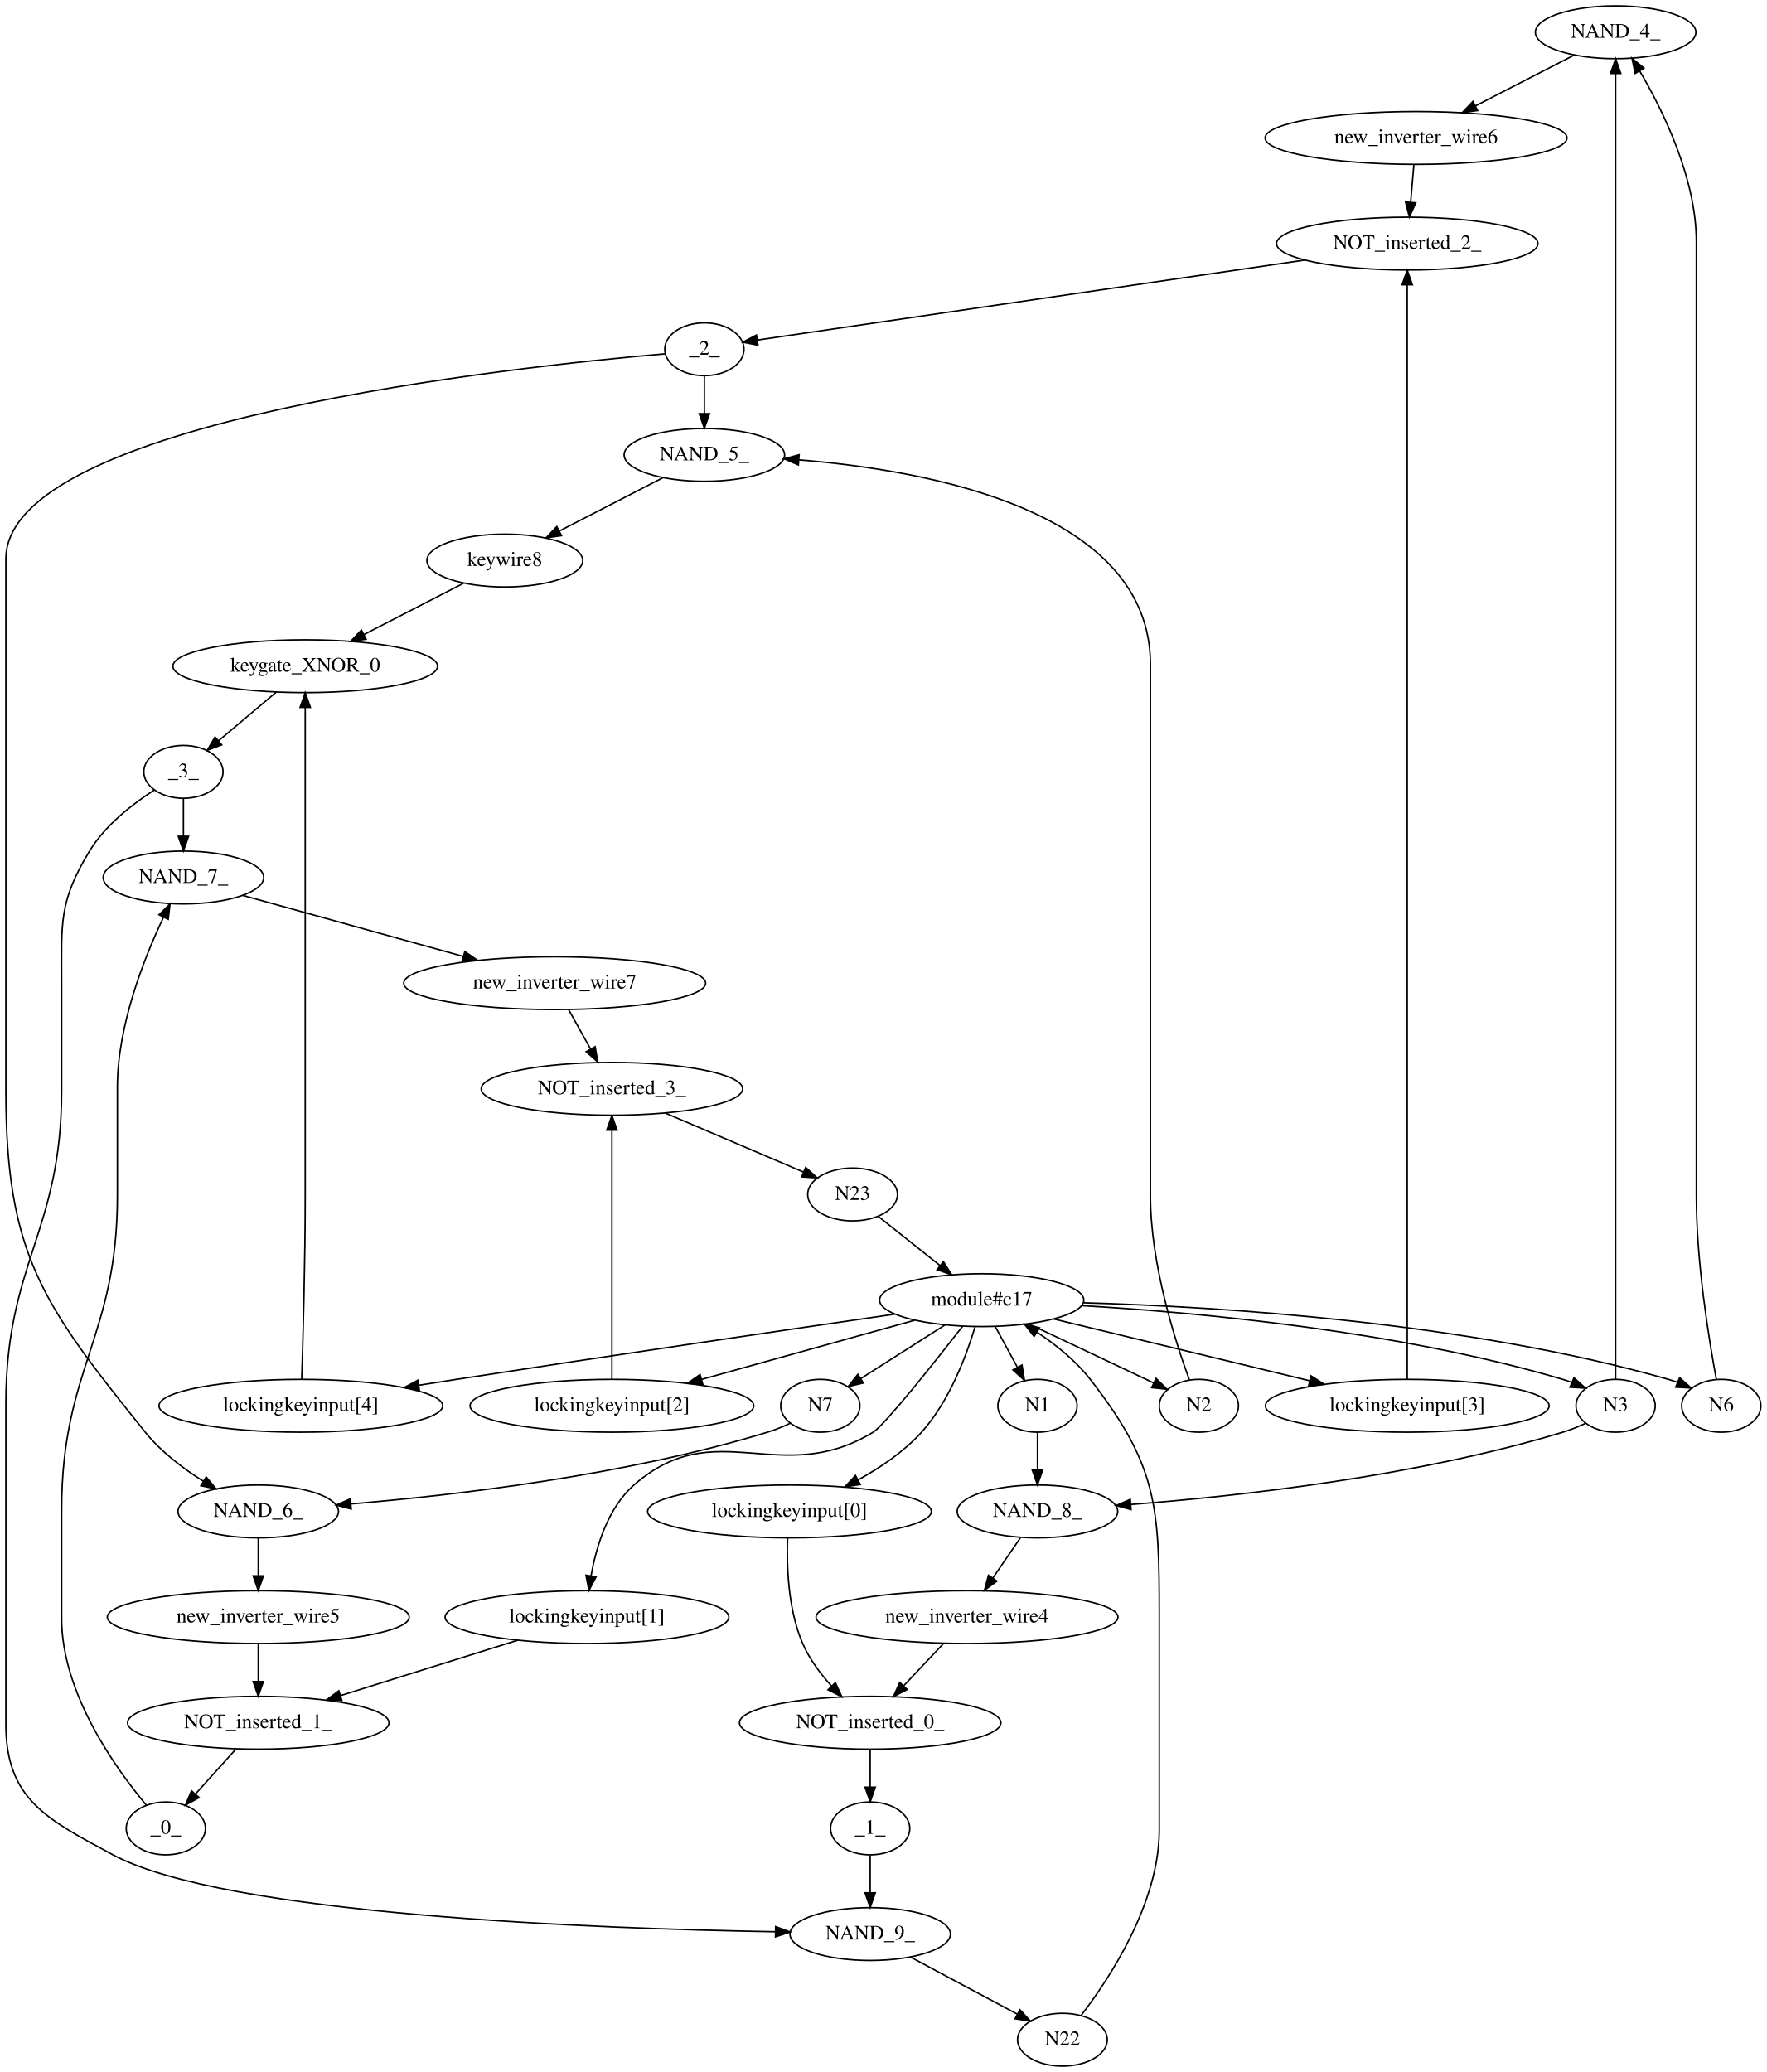
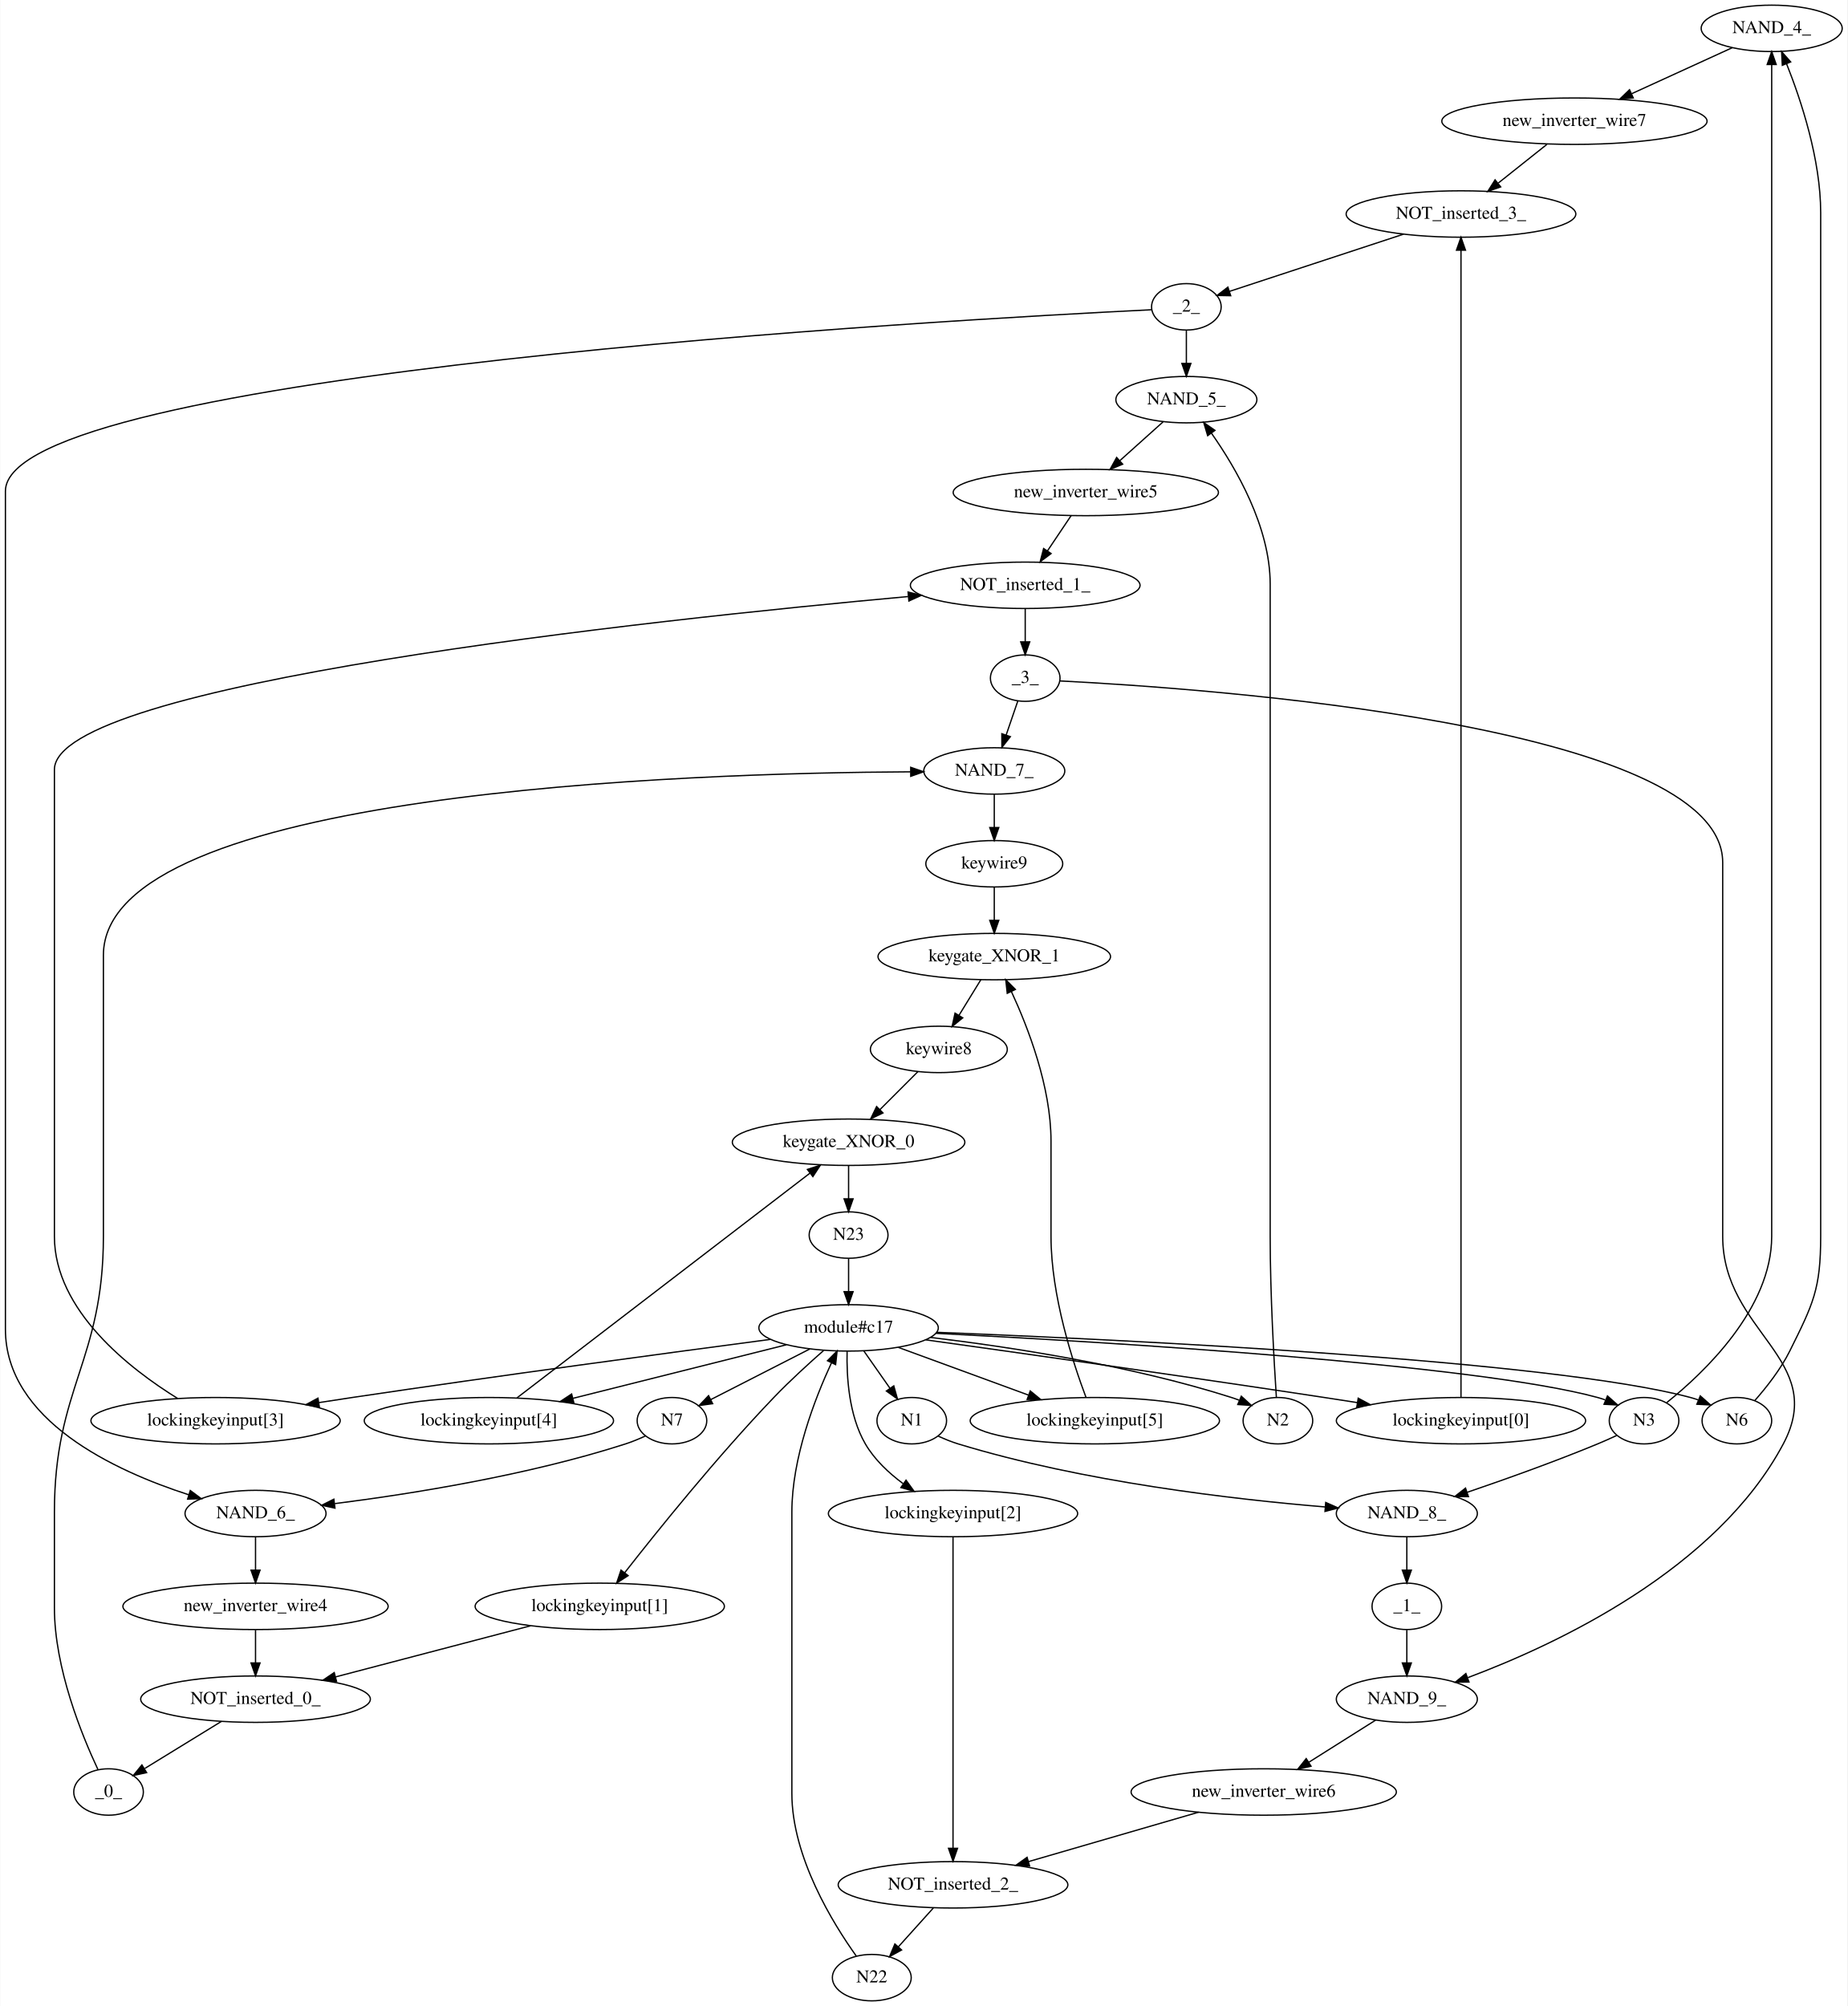
- <svg xmlns="http://www.w3.org/2000/svg" width="1204pt" height="1412pt" viewBox="0.00 0.00 1204.00 1412.00">
-   <g id="graph0" class="graph" transform="scale(1 1) rotate(0) translate(4 1408)">
-     <polygon fill="white" stroke="transparent" points="-4,4 -4,-1408 1200,-1408 1200,4 -4,4" />
+ <svg xmlns="http://www.w3.org/2000/svg" width="1433pt" height="1556pt" viewBox="0.00 0.00 1432.60 1556.00">
+   <g id="graph0" class="graph" transform="scale(1 1) rotate(0) translate(4 1552)">
+     <polygon fill="white" stroke="transparent" points="-4,4 -4,-1552 1428.6,-1552 1428.6,4 -4,4" />
    <g id="node1" class="node">
-       <ellipse fill="none" stroke="black" cx="1097" cy="-1386" rx="54.69" ry="18" />
-       <text text-anchor="middle" x="1097" y="-1382.3" font-family="Times,serif" font-size="14.00">NAND_4_</text>
+       <ellipse fill="none" stroke="black" cx="1370" cy="-1530" rx="54.69" ry="18" />
+       <text text-anchor="middle" x="1370" y="-1526.3" font-family="Times,serif" font-size="14.00">NAND_4_</text>
    </g>
    <g id="node2" class="node">
-       <ellipse fill="none" stroke="black" cx="961" cy="-1314" rx="102.88" ry="18" />
-       <text text-anchor="middle" x="961" y="-1310.3" font-family="Times,serif" font-size="14.00">new_inverter_wire6</text>
+       <ellipse fill="none" stroke="black" cx="1217" cy="-1458" rx="102.88" ry="18" />
+       <text text-anchor="middle" x="1217" y="-1454.3" font-family="Times,serif" font-size="14.00">new_inverter_wire7</text>
    </g>
    <g id="edge1" class="edge">
-       <path fill="none" stroke="black" d="M1068.82,-1370.5C1049.35,-1360.47 1023.16,-1346.99 1001.46,-1335.83" />
-       <polygon fill="black" stroke="black" points="1002.96,-1332.66 992.47,-1331.2 999.76,-1338.89 1002.96,-1332.66" />
+       <path fill="none" stroke="black" d="M1339.41,-1515C1317.06,-1504.78 1286.42,-1490.76 1261.38,-1479.31" />
+       <polygon fill="black" stroke="black" points="1262.64,-1476.03 1252.09,-1475.05 1259.73,-1482.4 1262.64,-1476.03" />
+     </g>
+     <g id="node33" class="node">
+       <ellipse fill="none" stroke="black" cx="1129" cy="-1386" rx="89.08" ry="18" />
+       <text text-anchor="middle" x="1129" y="-1382.3" font-family="Times,serif" font-size="14.00">NOT_inserted_3_</text>
+     </g>
+     <g id="edge38" class="edge">
+       <path fill="none" stroke="black" d="M1195.7,-1440.05C1184.37,-1431.05 1170.29,-1419.84 1157.98,-1410.05" />
+       <polygon fill="black" stroke="black" points="1159.81,-1407.03 1149.8,-1403.55 1155.45,-1412.51 1159.81,-1407.03" />
+     </g>
+     <g id="node3" class="node">
+       <ellipse fill="none" stroke="black" cx="916" cy="-1314" rx="27" ry="18" />
+       <text text-anchor="middle" x="916" y="-1310.3" font-family="Times,serif" font-size="14.00">_2_</text>
+     </g>
+     <g id="node4" class="node">
+       <ellipse fill="none" stroke="black" cx="916" cy="-1242" rx="54.69" ry="18" />
+       <text text-anchor="middle" x="916" y="-1238.3" font-family="Times,serif" font-size="14.00">NAND_5_</text>
+     </g>
+     <g id="edge2" class="edge">
+       <path fill="none" stroke="black" d="M916,-1295.7C916,-1287.98 916,-1278.71 916,-1270.11" />
+       <polygon fill="black" stroke="black" points="919.5,-1270.1 916,-1260.1 912.5,-1270.1 919.5,-1270.1" />
+     </g>
+     <g id="node5" class="node">
+       <ellipse fill="none" stroke="black" cx="194" cy="-378" rx="54.69" ry="18" />
+       <text text-anchor="middle" x="194" y="-374.3" font-family="Times,serif" font-size="14.00">NAND_6_</text>
+     </g>
+     <g id="edge3" class="edge">
+       <path fill="none" stroke="black" d="M889.08,-1311.74C737.78,-1304.33 0,-1263.43 0,-1171 0,-1171 0,-1171 0,-521 0,-450.37 84.76,-411.07 142.23,-392.54" />
+       <polygon fill="black" stroke="black" points="143.4,-395.85 151.9,-389.53 141.32,-389.16 143.4,-395.85" />
+     </g>
+     <g id="node9" class="node">
+       <ellipse fill="none" stroke="black" cx="838" cy="-1170" rx="102.88" ry="18" />
+       <text text-anchor="middle" x="838" y="-1166.3" font-family="Times,serif" font-size="14.00">new_inverter_wire5</text>
+     </g>
+     <g id="edge7" class="edge">
+       <path fill="none" stroke="black" d="M897.91,-1224.76C887.99,-1215.86 875.5,-1204.65 864.5,-1194.78" />
+       <polygon fill="black" stroke="black" points="866.59,-1191.95 856.81,-1187.88 861.91,-1197.16 866.59,-1191.95" />
+     </g>
+     <g id="node14" class="node">
+       <ellipse fill="none" stroke="black" cx="194" cy="-306" rx="102.88" ry="18" />
+       <text text-anchor="middle" x="194" y="-302.3" font-family="Times,serif" font-size="14.00">new_inverter_wire4</text>
+     </g>
+     <g id="edge11" class="edge">
+       <path fill="none" stroke="black" d="M194,-359.7C194,-351.98 194,-342.71 194,-334.11" />
+       <polygon fill="black" stroke="black" points="197.5,-334.1 194,-324.1 190.5,-334.1 197.5,-334.1" />
+     </g>
+     <g id="node6" class="node">
+       <ellipse fill="none" stroke="black" cx="1343" cy="-450" rx="27" ry="18" />
+       <text text-anchor="middle" x="1343" y="-446.3" font-family="Times,serif" font-size="14.00">N6</text>
+     </g>
+     <g id="edge4" class="edge">
+       <path fill="none" stroke="black" d="M1356.94,-465.68C1365.83,-475.76 1376.96,-489.83 1384,-504 1402.22,-540.69 1408,-552.03 1408,-593 1408,-1387 1408,-1387 1408,-1387 1408,-1428.37 1392.77,-1474.28 1381.59,-1502.39" />
+       <polygon fill="black" stroke="black" points="1378.24,-1501.33 1377.69,-1511.91 1384.72,-1503.98 1378.24,-1501.33" />
+     </g>
+     <g id="node7" class="node">
+       <ellipse fill="none" stroke="black" cx="1271" cy="-450" rx="27" ry="18" />
+       <text text-anchor="middle" x="1271" y="-446.3" font-family="Times,serif" font-size="14.00">N3</text>
+     </g>
+     <g id="edge5" class="edge">
+       <path fill="none" stroke="black" d="M1288.7,-464.14C1317.18,-486.94 1370,-536.8 1370,-593 1370,-1387 1370,-1387 1370,-1387 1370,-1427 1370,-1473.35 1370,-1501.92" />
+       <polygon fill="black" stroke="black" points="1366.5,-1501.95 1370,-1511.95 1373.5,-1501.95 1366.5,-1501.95" />
+     </g>
+     <g id="node8" class="node">
+       <ellipse fill="none" stroke="black" cx="1087" cy="-378" rx="54.69" ry="18" />
+       <text text-anchor="middle" x="1087" y="-374.3" font-family="Times,serif" font-size="14.00">NAND_8_</text>
+     </g>
+     <g id="edge6" class="edge">
+       <path fill="none" stroke="black" d="M1249.83,-438.59C1245,-436.32 1239.85,-434.01 1235,-432 1201.58,-418.16 1163.1,-404.45 1133.76,-394.44" />
+       <polygon fill="black" stroke="black" points="1134.77,-391.09 1124.18,-391.19 1132.52,-397.72 1134.77,-391.09" />
+     </g>
+     <g id="node20" class="node">
+       <ellipse fill="none" stroke="black" cx="1087" cy="-306" rx="27" ry="18" />
+       <text text-anchor="middle" x="1087" y="-302.3" font-family="Times,serif" font-size="14.00">_1_</text>
+     </g>
+     <g id="edge16" class="edge">
+       <path fill="none" stroke="black" d="M1087,-359.7C1087,-351.98 1087,-342.71 1087,-334.11" />
+       <polygon fill="black" stroke="black" points="1090.5,-334.1 1087,-324.1 1083.5,-334.1 1090.5,-334.1" />
    </g>
    <g id="node31" class="node">
-       <ellipse fill="none" stroke="black" cx="955" cy="-1242" rx="89.08" ry="18" />
-       <text text-anchor="middle" x="955" y="-1238.3" font-family="Times,serif" font-size="14.00">NOT_inserted_2_</text>
-     </g>
-     <g id="edge35" class="edge">
-       <path fill="none" stroke="black" d="M959.52,-1295.7C958.86,-1287.98 958.06,-1278.71 957.32,-1270.11" />
-       <polygon fill="black" stroke="black" points="960.81,-1269.77 956.47,-1260.1 953.83,-1270.37 960.81,-1269.77" />
-     </g>
-     <g id="node3" class="node">
-       <ellipse fill="none" stroke="black" cx="476" cy="-1170" rx="27" ry="18" />
-       <text text-anchor="middle" x="476" y="-1166.3" font-family="Times,serif" font-size="14.00">_2_</text>
-     </g>
-     <g id="node4" class="node">
-       <ellipse fill="none" stroke="black" cx="476" cy="-1098" rx="54.69" ry="18" />
-       <text text-anchor="middle" x="476" y="-1094.3" font-family="Times,serif" font-size="14.00">NAND_5_</text>
-     </g>
-     <g id="edge2" class="edge">
-       <path fill="none" stroke="black" d="M476,-1151.7C476,-1143.98 476,-1134.71 476,-1126.11" />
-       <polygon fill="black" stroke="black" points="479.5,-1126.1 476,-1116.1 472.5,-1126.1 479.5,-1126.1" />
-     </g>
-     <g id="node5" class="node">
-       <ellipse fill="none" stroke="black" cx="172" cy="-378" rx="54.69" ry="18" />
-       <text text-anchor="middle" x="172" y="-374.3" font-family="Times,serif" font-size="14.00">NAND_6_</text>
-     </g>
-     <g id="edge3" class="edge">
-       <path fill="none" stroke="black" d="M449.39,-1166.91C349.15,-1158.3 0,-1121.54 0,-1027 0,-1027 0,-1027 0,-665 0,-553.17 24.89,-519.13 95,-432 105.68,-418.72 120.56,-407.42 134.38,-398.71" />
-       <polygon fill="black" stroke="black" points="136.5,-401.52 143.27,-393.36 132.89,-395.52 136.5,-401.52" />
-     </g>
-     <g id="node9" class="node">
-       <ellipse fill="none" stroke="black" cx="340" cy="-1026" rx="53.09" ry="18" />
-       <text text-anchor="middle" x="340" y="-1022.3" font-family="Times,serif" font-size="14.00">keywire8</text>
-     </g>
-     <g id="edge7" class="edge">
-       <path fill="none" stroke="black" d="M447.82,-1082.5C427.4,-1071.98 399.57,-1057.66 377.31,-1046.2" />
-       <polygon fill="black" stroke="black" points="378.64,-1042.95 368.14,-1041.49 375.43,-1049.17 378.64,-1042.95" />
-     </g>
-     <g id="node14" class="node">
-       <ellipse fill="none" stroke="black" cx="172" cy="-306" rx="102.88" ry="18" />
-       <text text-anchor="middle" x="172" y="-302.3" font-family="Times,serif" font-size="14.00">new_inverter_wire5</text>
-     </g>
-     <g id="edge11" class="edge">
-       <path fill="none" stroke="black" d="M172,-359.7C172,-351.98 172,-342.71 172,-334.11" />
-       <polygon fill="black" stroke="black" points="175.5,-334.1 172,-324.1 168.5,-334.1 175.5,-334.1" />
-     </g>
-     <g id="node6" class="node">
-       <ellipse fill="none" stroke="black" cx="1169" cy="-450" rx="27" ry="18" />
-       <text text-anchor="middle" x="1169" y="-446.3" font-family="Times,serif" font-size="14.00">N6</text>
-     </g>
-     <g id="edge4" class="edge">
-       <path fill="none" stroke="black" d="M1165.64,-467.97C1160.69,-494.52 1152,-547.56 1152,-593 1152,-1243 1152,-1243 1152,-1243 1152,-1286.23 1129.56,-1332.17 1113.35,-1359.72" />
-       <polygon fill="black" stroke="black" points="1110.32,-1357.96 1108.13,-1368.33 1116.31,-1361.59 1110.32,-1357.96" />
-     </g>
-     <g id="node7" class="node">
-       <ellipse fill="none" stroke="black" cx="1097" cy="-450" rx="27" ry="18" />
-       <text text-anchor="middle" x="1097" y="-446.3" font-family="Times,serif" font-size="14.00">N3</text>
-     </g>
-     <g id="edge5" class="edge">
-       <path fill="none" stroke="black" d="M1097,-468.05C1097,-494.71 1097,-547.89 1097,-593 1097,-1243 1097,-1243 1097,-1243 1097,-1283 1097,-1329.35 1097,-1357.92" />
-       <polygon fill="black" stroke="black" points="1093.5,-1357.95 1097,-1367.95 1100.5,-1357.95 1093.5,-1357.95" />
-     </g>
-     <g id="node8" class="node">
-       <ellipse fill="none" stroke="black" cx="703" cy="-378" rx="54.69" ry="18" />
-       <text text-anchor="middle" x="703" y="-374.3" font-family="Times,serif" font-size="14.00">NAND_8_</text>
-     </g>
-     <g id="edge6" class="edge">
-       <path fill="none" stroke="black" d="M1076.47,-438.04C1071.52,-435.75 1066.16,-433.56 1061,-432 960.84,-401.67 839.47,-388.37 766.89,-382.78" />
-       <polygon fill="black" stroke="black" points="766.77,-379.26 756.54,-382.01 766.25,-386.24 766.77,-379.26" />
-     </g>
-     <g id="node20" class="node">
-       <ellipse fill="none" stroke="black" cx="655" cy="-306" rx="102.88" ry="18" />
-       <text text-anchor="middle" x="655" y="-302.3" font-family="Times,serif" font-size="14.00">new_inverter_wire4</text>
-     </g>
-     <g id="edge16" class="edge">
-       <path fill="none" stroke="black" d="M691.38,-360.05C685.75,-351.84 678.86,-341.79 672.6,-332.66" />
-       <polygon fill="black" stroke="black" points="675.39,-330.54 666.85,-324.28 669.61,-334.5 675.39,-330.54" />
-     </g>
-     <g id="node33" class="node">
-       <ellipse fill="none" stroke="black" cx="204" cy="-954" rx="90.18" ry="18" />
-       <text text-anchor="middle" x="204" y="-950.3" font-family="Times,serif" font-size="14.00">keygate_XNOR_0</text>
-     </g>
-     <g id="edge43" class="edge">
-       <path fill="none" stroke="black" d="M311.82,-1010.5C292.21,-1000.4 265.79,-986.8 244.01,-975.59" />
-       <polygon fill="black" stroke="black" points="245.48,-972.41 234.99,-970.95 242.28,-978.64 245.48,-972.41" />
+       <ellipse fill="none" stroke="black" cx="791" cy="-1098" rx="89.08" ry="18" />
+       <text text-anchor="middle" x="791" y="-1094.3" font-family="Times,serif" font-size="14.00">NOT_inserted_1_</text>
+     </g>
+     <g id="edge34" class="edge">
+       <path fill="none" stroke="black" d="M826.62,-1152.05C821.11,-1143.84 814.36,-1133.79 808.23,-1124.66" />
+       <polygon fill="black" stroke="black" points="811.08,-1122.63 802.6,-1116.28 805.27,-1126.53 811.08,-1122.63" />
    </g>
    <g id="node10" class="node">
-       <ellipse fill="none" stroke="black" cx="121" cy="-882" rx="27" ry="18" />
-       <text text-anchor="middle" x="121" y="-878.3" font-family="Times,serif" font-size="14.00">_3_</text>
+       <ellipse fill="none" stroke="black" cx="791" cy="-1026" rx="27" ry="18" />
+       <text text-anchor="middle" x="791" y="-1022.3" font-family="Times,serif" font-size="14.00">_3_</text>
    </g>
    <g id="node11" class="node">
-       <ellipse fill="none" stroke="black" cx="121" cy="-810" rx="54.69" ry="18" />
-       <text text-anchor="middle" x="121" y="-806.3" font-family="Times,serif" font-size="14.00">NAND_7_</text>
+       <ellipse fill="none" stroke="black" cx="767" cy="-954" rx="54.69" ry="18" />
+       <text text-anchor="middle" x="767" y="-950.3" font-family="Times,serif" font-size="14.00">NAND_7_</text>
    </g>
    <g id="edge8" class="edge">
-       <path fill="none" stroke="black" d="M121,-863.7C121,-855.98 121,-846.71 121,-838.11" />
-       <polygon fill="black" stroke="black" points="124.5,-838.1 121,-828.1 117.5,-838.1 124.5,-838.1" />
+       <path fill="none" stroke="black" d="M785.19,-1008.05C782.49,-1000.18 779.21,-990.62 776.19,-981.79" />
+       <polygon fill="black" stroke="black" points="779.48,-980.6 772.92,-972.28 772.86,-982.87 779.48,-980.6" />
    </g>
    <g id="node12" class="node">
-       <ellipse fill="none" stroke="black" cx="589" cy="-90" rx="54.69" ry="18" />
-       <text text-anchor="middle" x="589" y="-86.3" font-family="Times,serif" font-size="14.00">NAND_9_</text>
+       <ellipse fill="none" stroke="black" cx="1087" cy="-234" rx="54.69" ry="18" />
+       <text text-anchor="middle" x="1087" y="-230.3" font-family="Times,serif" font-size="14.00">NAND_9_</text>
    </g>
    <g id="edge9" class="edge">
-       <path fill="none" stroke="black" d="M101.15,-869.65C86.67,-860.32 67.76,-845.77 57,-828 36.04,-793.41 38,-779.45 38,-739 38,-739 38,-739 38,-665 38,-568.4 0,-547.6 0,-451 0,-451 0,-451 0,-233 0,-181.84 27.94,-168.22 73,-144 149.5,-102.89 403.64,-93.64 524.31,-91.58" />
-       <polygon fill="black" stroke="black" points="524.57,-95.08 534.51,-91.42 524.46,-88.08 524.57,-95.08" />
+       <path fill="none" stroke="black" d="M817.83,-1023.82C926.99,-1018.29 1332,-990.54 1332,-883 1332,-883 1332,-883 1332,-593 1332,-518.46 1413.99,-497.82 1379,-432 1327.08,-334.34 1202.79,-276.35 1134.29,-250.71" />
+       <polygon fill="black" stroke="black" points="1135.2,-247.32 1124.6,-247.17 1132.79,-253.89 1135.2,-247.32" />
    </g>
    <g id="node17" class="node">
-       <ellipse fill="none" stroke="black" cx="374" cy="-738" rx="102.88" ry="18" />
-       <text text-anchor="middle" x="374" y="-734.3" font-family="Times,serif" font-size="14.00">new_inverter_wire7</text>
+       <ellipse fill="none" stroke="black" cx="767" cy="-882" rx="53.09" ry="18" />
+       <text text-anchor="middle" x="767" y="-878.3" font-family="Times,serif" font-size="14.00">keywire9</text>
    </g>
    <g id="edge14" class="edge">
-       <path fill="none" stroke="black" d="M161.37,-797.83C201.87,-786.62 264.82,-769.21 311.73,-756.23" />
-       <polygon fill="black" stroke="black" points="312.77,-759.57 321.48,-753.53 310.91,-752.82 312.77,-759.57" />
-     </g>
-     <g id="node23" class="node">
-       <ellipse fill="none" stroke="black" cx="720" cy="-18" rx="30.59" ry="18" />
-       <text text-anchor="middle" x="720" y="-14.3" font-family="Times,serif" font-size="14.00">N22</text>
+       <path fill="none" stroke="black" d="M767,-935.7C767,-927.98 767,-918.71 767,-910.11" />
+       <polygon fill="black" stroke="black" points="770.5,-910.1 767,-900.1 763.5,-910.1 770.5,-910.1" />
+     </g>
+     <g id="node22" class="node">
+       <ellipse fill="none" stroke="black" cx="976" cy="-162" rx="102.88" ry="18" />
+       <text text-anchor="middle" x="976" y="-158.3" font-family="Times,serif" font-size="14.00">new_inverter_wire6</text>
    </g>
    <g id="edge19" class="edge">
-       <path fill="none" stroke="black" d="M616.46,-74.33C637.73,-62.96 667.19,-47.22 689.25,-35.43" />
-       <polygon fill="black" stroke="black" points="691.03,-38.45 698.2,-30.65 687.74,-32.27 691.03,-38.45" />
+       <path fill="none" stroke="black" d="M1062.91,-217.81C1047.71,-208.22 1027.82,-195.68 1010.9,-185.01" />
+       <polygon fill="black" stroke="black" points="1012.69,-182 1002.37,-179.63 1008.96,-187.92 1012.69,-182" />
    </g>
    <g id="node13" class="node">
-       <ellipse fill="none" stroke="black" cx="813" cy="-450" rx="27" ry="18" />
-       <text text-anchor="middle" x="813" y="-446.3" font-family="Times,serif" font-size="14.00">N2</text>
+       <ellipse fill="none" stroke="black" cx="987" cy="-450" rx="27" ry="18" />
+       <text text-anchor="middle" x="987" y="-446.3" font-family="Times,serif" font-size="14.00">N2</text>
    </g>
    <g id="edge10" class="edge">
-       <path fill="none" stroke="black" d="M806.48,-467.76C796.86,-494.02 780,-546.68 780,-593 780,-955 780,-955 780,-955 780,-1059.89 629.61,-1087.48 540.38,-1094.62" />
-       <polygon fill="black" stroke="black" points="540.07,-1091.13 530.35,-1095.35 540.58,-1098.11 540.07,-1091.13" />
+       <path fill="none" stroke="black" d="M985.81,-468.04C984.07,-494.69 981,-547.85 981,-593 981,-1099 981,-1099 981,-1099 981,-1143.28 954.54,-1188.86 935.39,-1216.05" />
+       <polygon fill="black" stroke="black" points="932.51,-1214.06 929.47,-1224.21 938.17,-1218.18 932.51,-1214.06" />
    </g>
    <g id="node30" class="node">
-       <ellipse fill="none" stroke="black" cx="172" cy="-234" rx="89.08" ry="18" />
-       <text text-anchor="middle" x="172" y="-230.3" font-family="Times,serif" font-size="14.00">NOT_inserted_1_</text>
-     </g>
-     <g id="edge33" class="edge">
-       <path fill="none" stroke="black" d="M172,-287.7C172,-279.98 172,-270.71 172,-262.11" />
-       <polygon fill="black" stroke="black" points="175.5,-262.1 172,-252.1 168.5,-262.1 175.5,-262.1" />
+       <ellipse fill="none" stroke="black" cx="194" cy="-234" rx="89.08" ry="18" />
+       <text text-anchor="middle" x="194" y="-230.3" font-family="Times,serif" font-size="14.00">NOT_inserted_0_</text>
+     </g>
+     <g id="edge32" class="edge">
+       <path fill="none" stroke="black" d="M194,-287.7C194,-279.98 194,-270.71 194,-262.11" />
+       <polygon fill="black" stroke="black" points="197.5,-262.1 194,-252.1 190.5,-262.1 197.5,-262.1" />
    </g>
    <g id="node15" class="node">
-       <ellipse fill="none" stroke="black" cx="109" cy="-162" rx="27" ry="18" />
-       <text text-anchor="middle" x="109" y="-158.3" font-family="Times,serif" font-size="14.00">_0_</text>
+       <ellipse fill="none" stroke="black" cx="80" cy="-162" rx="27" ry="18" />
+       <text text-anchor="middle" x="80" y="-158.3" font-family="Times,serif" font-size="14.00">_0_</text>
    </g>
    <g id="edge12" class="edge">
-       <path fill="none" stroke="black" d="M95.65,-177.94C75.08,-202.56 38,-254.01 38,-305 38,-379 38,-379 38,-379 38,-475.6 76,-496.4 76,-593 76,-667 76,-667 76,-667 76,-709.1 94.2,-755.09 107.45,-782.98" />
-       <polygon fill="black" stroke="black" points="104.35,-784.62 111.89,-792.06 110.64,-781.54 104.35,-784.62" />
+       <path fill="none" stroke="black" d="M71.7,-179.58C59.46,-205.61 38,-257.95 38,-305 38,-379 38,-379 38,-379 38,-475.6 76,-496.4 76,-593 76,-811 76,-811 76,-811 76,-938.07 530.03,-952.44 702.02,-953.32" />
+       <polygon fill="black" stroke="black" points="702.19,-956.82 712.2,-953.36 702.21,-949.82 702.19,-956.82" />
    </g>
    <g id="node16" class="node">
-       <ellipse fill="none" stroke="black" cx="555" cy="-450" rx="27" ry="18" />
-       <text text-anchor="middle" x="555" y="-446.3" font-family="Times,serif" font-size="14.00">N7</text>
+       <ellipse fill="none" stroke="black" cx="517" cy="-450" rx="27" ry="18" />
+       <text text-anchor="middle" x="517" y="-446.3" font-family="Times,serif" font-size="14.00">N7</text>
    </g>
    <g id="edge13" class="edge">
-       <path fill="none" stroke="black" d="M534.47,-438.06C529.51,-435.77 524.16,-433.57 519,-432 422.48,-402.53 305.62,-389.01 235.14,-383.13" />
-       <polygon fill="black" stroke="black" points="235.33,-379.64 225.08,-382.32 234.77,-386.61 235.33,-379.64" />
-     </g>
-     <g id="node32" class="node">
-       <ellipse fill="none" stroke="black" cx="413" cy="-666" rx="89.08" ry="18" />
-       <text text-anchor="middle" x="413" y="-662.3" font-family="Times,serif" font-size="14.00">NOT_inserted_3_</text>
-     </g>
-     <g id="edge37" class="edge">
-       <path fill="none" stroke="black" d="M383.44,-720.05C387.92,-712.01 393.39,-702.2 398.39,-693.23" />
-       <polygon fill="black" stroke="black" points="401.57,-694.71 403.38,-684.28 395.45,-691.31 401.57,-694.71" />
+       <path fill="none" stroke="black" d="M496.43,-438.17C491.48,-435.88 486.13,-433.65 481,-432 405.25,-407.58 314.42,-393.17 255.52,-385.69" />
+       <polygon fill="black" stroke="black" points="255.62,-382.17 245.27,-384.41 254.76,-389.12 255.62,-382.17" />
+     </g>
+     <g id="node36" class="node">
+       <ellipse fill="none" stroke="black" cx="767" cy="-810" rx="90.18" ry="18" />
+       <text text-anchor="middle" x="767" y="-806.3" font-family="Times,serif" font-size="14.00">keygate_XNOR_1</text>
+     </g>
+     <g id="edge47" class="edge">
+       <path fill="none" stroke="black" d="M767,-863.7C767,-855.98 767,-846.71 767,-838.11" />
+       <polygon fill="black" stroke="black" points="770.5,-838.1 767,-828.1 763.5,-838.1 770.5,-838.1" />
    </g>
    <g id="node18" class="node">
-       <ellipse fill="none" stroke="black" cx="577" cy="-594" rx="30.59" ry="18" />
-       <text text-anchor="middle" x="577" y="-590.3" font-family="Times,serif" font-size="14.00">N23</text>
+       <ellipse fill="none" stroke="black" cx="654" cy="-594" rx="30.59" ry="18" />
+       <text text-anchor="middle" x="654" y="-590.3" font-family="Times,serif" font-size="14.00">N23</text>
    </g>
    <g id="node19" class="node">
-       <ellipse fill="none" stroke="black" cx="665" cy="-522" rx="69.59" ry="18" />
-       <text text-anchor="middle" x="665" y="-518.3" font-family="Times,serif" font-size="14.00">module#c17</text>
+       <ellipse fill="none" stroke="black" cx="654" cy="-522" rx="69.59" ry="18" />
+       <text text-anchor="middle" x="654" y="-518.3" font-family="Times,serif" font-size="14.00">module#c17</text>
    </g>
    <g id="edge15" class="edge">
-       <path fill="none" stroke="black" d="M594.39,-579.17C606.45,-569.58 622.78,-556.59 636.7,-545.51" />
-       <polygon fill="black" stroke="black" points="638.91,-548.22 644.56,-539.26 634.56,-542.74 638.91,-548.22" />
+       <path fill="none" stroke="black" d="M654,-575.7C654,-567.98 654,-558.71 654,-550.11" />
+       <polygon fill="black" stroke="black" points="657.5,-550.1 654,-540.1 650.5,-550.1 657.5,-550.1" />
    </g>
    <g id="edge21" class="edge">
-       <path fill="none" stroke="black" d="M734.57,-520.19C827.2,-517.53 995.36,-507.13 1133,-468 1134.94,-467.45 1136.91,-466.8 1138.88,-466.08" />
-       <polygon fill="black" stroke="black" points="1140.61,-469.15 1148.51,-462.09 1137.93,-462.69 1140.61,-469.15" />
+       <path fill="none" stroke="black" d="M722.34,-518.56C866.66,-512.9 1198.14,-497.08 1307,-468 1308.95,-467.48 1310.93,-466.85 1312.9,-466.16" />
+       <polygon fill="black" stroke="black" points="1314.62,-469.24 1322.54,-462.21 1311.96,-462.76 1314.62,-469.24" />
    </g>
    <g id="edge22" class="edge">
-       <path fill="none" stroke="black" d="M733.23,-518.24C813.22,-513.55 949.07,-501.05 1061,-468 1062.94,-467.43 1064.9,-466.76 1066.87,-466.04" />
-       <polygon fill="black" stroke="black" points="1068.61,-469.1 1076.49,-462.01 1065.91,-462.64 1068.61,-469.1" />
+       <path fill="none" stroke="black" d="M721.77,-517.79C853.59,-511.06 1139.9,-493.92 1235,-468 1236.95,-467.47 1238.93,-466.84 1240.89,-466.13" />
+       <polygon fill="black" stroke="black" points="1242.62,-469.21 1250.53,-462.17 1239.95,-462.74 1242.62,-469.21" />
    </g>
    <g id="edge23" class="edge">
-       <path fill="none" stroke="black" d="M696.75,-505.98C722.06,-494.01 757.27,-477.36 782.3,-465.52" />
-       <polygon fill="black" stroke="black" points="783.81,-468.68 791.35,-461.24 780.81,-462.35 783.81,-468.68" />
+       <path fill="none" stroke="black" d="M717.46,-514.6C778.4,-507.31 872.54,-493.04 951,-468 952.93,-467.39 954.88,-466.69 956.84,-465.94" />
+       <polygon fill="black" stroke="black" points="958.61,-468.99 966.44,-461.85 955.87,-462.55 958.61,-468.99" />
    </g>
    <g id="edge24" class="edge">
-       <path fill="none" stroke="black" d="M640.04,-505.12C622.98,-494.26 600.36,-479.87 582.74,-468.65" />
-       <polygon fill="black" stroke="black" points="584.35,-465.53 574.04,-463.12 580.6,-471.44 584.35,-465.53" />
-     </g>
-     <g id="node22" class="node">
+       <path fill="none" stroke="black" d="M623.93,-505.64C601.09,-493.97 569.81,-477.98 546.99,-466.32" />
+       <polygon fill="black" stroke="black" points="548.57,-463.2 538.08,-461.77 545.39,-469.44 548.57,-463.2" />
+     </g>
+     <g id="node21" class="node">
      <ellipse fill="none" stroke="black" cx="703" cy="-450" rx="27" ry="18" />
      <text text-anchor="middle" x="703" y="-446.3" font-family="Times,serif" font-size="14.00">N1</text>
    </g>
    <g id="edge25" class="edge">
-       <path fill="none" stroke="black" d="M674.2,-504.05C678.75,-495.68 684.32,-485.4 689.36,-476.13" />
-       <polygon fill="black" stroke="black" points="692.45,-477.77 694.15,-467.31 686.3,-474.43 692.45,-477.77" />
+       <path fill="none" stroke="black" d="M665.86,-504.05C671.93,-495.38 679.43,-484.67 686.1,-475.15" />
+       <polygon fill="black" stroke="black" points="689.05,-477.03 691.92,-466.83 683.32,-473.01 689.05,-477.03" />
    </g>
    <g id="node24" class="node">
-       <ellipse fill="none" stroke="black" cx="534" cy="-378" rx="96.68" ry="18" />
-       <text text-anchor="middle" x="534" y="-374.3" font-family="Times,serif" font-size="14.00">lockingkeyinput[0]</text>
+       <ellipse fill="none" stroke="black" cx="1129" cy="-450" rx="96.68" ry="18" />
+       <text text-anchor="middle" x="1129" y="-446.3" font-family="Times,serif" font-size="14.00">lockingkeyinput[0]</text>
    </g>
    <g id="edge26" class="edge">
-       <path fill="none" stroke="black" d="M660.49,-503.85C654.7,-484.53 643.05,-453.07 624,-432 612,-418.73 595.89,-407.82 580.61,-399.42" />
-       <polygon fill="black" stroke="black" points="582.23,-396.32 571.75,-394.76 578.98,-402.51 582.23,-396.32" />
+       <path fill="none" stroke="black" d="M713.8,-512.72C786.82,-502.53 914.07,-484.56 1023,-468 1031.28,-466.74 1039.91,-465.4 1048.53,-464.05" />
+       <polygon fill="black" stroke="black" points="1049.28,-467.47 1058.61,-462.45 1048.18,-460.56 1049.28,-467.47" />
    </g>
    <g id="node25" class="node">
-       <ellipse fill="none" stroke="black" cx="396" cy="-306" rx="96.68" ry="18" />
-       <text text-anchor="middle" x="396" y="-302.3" font-family="Times,serif" font-size="14.00">lockingkeyinput[1]</text>
+       <ellipse fill="none" stroke="black" cx="461" cy="-306" rx="96.68" ry="18" />
+       <text text-anchor="middle" x="461" y="-302.3" font-family="Times,serif" font-size="14.00">lockingkeyinput[1]</text>
    </g>
    <g id="edge27" class="edge">
-       <path fill="none" stroke="black" d="M651.98,-504.18C632.92,-479.73 598.81,-436.76 591,-432 527.65,-393.39 483.7,-445 428,-396 410.23,-380.37 402.33,-354.14 398.81,-334.19" />
-       <polygon fill="black" stroke="black" points="402.25,-333.51 397.31,-324.14 395.33,-334.55 402.25,-333.51" />
+       <path fill="none" stroke="black" d="M634.86,-504.66C623.26,-494.48 608.36,-480.9 596,-468 552.21,-422.31 505.77,-364.6 480.38,-332.15" />
+       <polygon fill="black" stroke="black" points="483.01,-329.82 474.1,-324.08 477.48,-334.12 483.01,-329.82" />
    </g>
    <g id="node26" class="node">
-       <ellipse fill="none" stroke="black" cx="413" cy="-450" rx="96.68" ry="18" />
-       <text text-anchor="middle" x="413" y="-446.3" font-family="Times,serif" font-size="14.00">lockingkeyinput[2]</text>
+       <ellipse fill="none" stroke="black" cx="735" cy="-378" rx="96.68" ry="18" />
+       <text text-anchor="middle" x="735" y="-374.3" font-family="Times,serif" font-size="14.00">lockingkeyinput[2]</text>
    </g>
    <g id="edge28" class="edge">
-       <path fill="none" stroke="black" d="M619.36,-508.32C578.75,-497.04 519.02,-480.45 474.26,-468.02" />
-       <polygon fill="black" stroke="black" points="474.94,-464.57 464.37,-465.27 473.07,-471.32 474.94,-464.57" />
+       <path fill="none" stroke="black" d="M652.85,-503.7C652.39,-484.81 654.04,-454.27 667,-432 674.08,-419.83 685.13,-409.46 696.28,-401.19" />
+       <polygon fill="black" stroke="black" points="698.56,-403.87 704.77,-395.29 694.56,-398.13 698.56,-403.87" />
    </g>
    <g id="node27" class="node">
-       <ellipse fill="none" stroke="black" cx="955" cy="-450" rx="96.68" ry="18" />
-       <text text-anchor="middle" x="955" y="-446.3" font-family="Times,serif" font-size="14.00">lockingkeyinput[3]</text>
+       <ellipse fill="none" stroke="black" cx="163" cy="-450" rx="96.68" ry="18" />
+       <text text-anchor="middle" x="163" y="-446.3" font-family="Times,serif" font-size="14.00">lockingkeyinput[3]</text>
    </g>
    <g id="edge29" class="edge">
-       <path fill="none" stroke="black" d="M714.19,-509.13C762.09,-497.56 835.23,-479.91 888.34,-467.09" />
-       <polygon fill="black" stroke="black" points="889.45,-470.42 898.35,-464.67 887.8,-463.62 889.45,-470.42" />
+       <path fill="none" stroke="black" d="M593.26,-513.06C517.34,-503.04 383.45,-485.05 269,-468 260.65,-466.76 251.94,-465.42 243.26,-464.06" />
+       <polygon fill="black" stroke="black" points="243.52,-460.56 233.1,-462.47 242.43,-467.48 243.52,-460.56" />
    </g>
    <g id="node28" class="node">
-       <ellipse fill="none" stroke="black" cx="201" cy="-450" rx="96.68" ry="18" />
-       <text text-anchor="middle" x="201" y="-446.3" font-family="Times,serif" font-size="14.00">lockingkeyinput[4]</text>
+       <ellipse fill="none" stroke="black" cx="375" cy="-450" rx="96.68" ry="18" />
+       <text text-anchor="middle" x="375" y="-446.3" font-family="Times,serif" font-size="14.00">lockingkeyinput[4]</text>
    </g>
    <g id="edge30" class="edge">
-       <path fill="none" stroke="black" d="M605.74,-512.45C534.71,-502.15 412.1,-484.21 307,-468 298.73,-466.72 290.09,-465.37 281.48,-464.01" />
-       <polygon fill="black" stroke="black" points="281.82,-460.52 271.4,-462.41 280.73,-467.44 281.82,-460.52" />
+       <path fill="none" stroke="black" d="M605.72,-508.89C559.95,-497.4 490.86,-480.07 440.22,-467.36" />
+       <polygon fill="black" stroke="black" points="440.9,-463.92 430.34,-464.89 439.19,-470.71 440.9,-463.92" />
    </g>
    <g id="node29" class="node">
-       <ellipse fill="none" stroke="black" cx="589" cy="-234" rx="89.08" ry="18" />
-       <text text-anchor="middle" x="589" y="-230.3" font-family="Times,serif" font-size="14.00">NOT_inserted_0_</text>
+       <ellipse fill="none" stroke="black" cx="845" cy="-450" rx="96.68" ry="18" />
+       <text text-anchor="middle" x="845" y="-446.3" font-family="Times,serif" font-size="14.00">lockingkeyinput[5]</text>
    </g>
    <g id="edge31" class="edge">
-       <path fill="none" stroke="black" d="M639.02,-288.05C630.84,-279.37 620.72,-268.64 611.74,-259.11" />
-       <polygon fill="black" stroke="black" points="614.24,-256.66 604.83,-251.79 609.14,-261.47 614.24,-256.66" />
-     </g>
-     <g id="node21" class="node">
-       <ellipse fill="none" stroke="black" cx="589" cy="-162" rx="27" ry="18" />
-       <text text-anchor="middle" x="589" y="-158.3" font-family="Times,serif" font-size="14.00">_1_</text>
+       <path fill="none" stroke="black" d="M692.65,-506.83C721.69,-496.19 761.77,-481.5 793.52,-469.87" />
+       <polygon fill="black" stroke="black" points="794.91,-473.09 803.09,-466.36 792.5,-466.51 794.91,-473.09" />
    </g>
    <g id="edge17" class="edge">
-       <path fill="none" stroke="black" d="M589,-143.7C589,-135.98 589,-126.71 589,-118.11" />
-       <polygon fill="black" stroke="black" points="592.5,-118.1 589,-108.1 585.5,-118.1 592.5,-118.1" />
+       <path fill="none" stroke="black" d="M1087,-287.7C1087,-279.98 1087,-270.71 1087,-262.11" />
+       <polygon fill="black" stroke="black" points="1090.5,-262.1 1087,-252.1 1083.5,-262.1 1090.5,-262.1" />
    </g>
    <g id="edge18" class="edge">
-       <path fill="none" stroke="black" d="M703,-431.7C703,-423.98 703,-414.71 703,-406.11" />
-       <polygon fill="black" stroke="black" points="706.5,-406.1 703,-396.1 699.5,-406.1 706.5,-406.1" />
+       <path fill="none" stroke="black" d="M723.53,-438.05C728.49,-435.77 733.84,-433.57 739,-432 835.8,-402.46 952.99,-388.96 1023.68,-383.11" />
+       <polygon fill="black" stroke="black" points="1024.08,-386.59 1033.77,-382.3 1023.52,-379.61 1024.08,-386.59" />
+     </g>
+     <g id="node32" class="node">
+       <ellipse fill="none" stroke="black" cx="735" cy="-90" rx="89.08" ry="18" />
+       <text text-anchor="middle" x="735" y="-86.3" font-family="Times,serif" font-size="14.00">NOT_inserted_2_</text>
+     </g>
+     <g id="edge36" class="edge">
+       <path fill="none" stroke="black" d="M925.48,-146.33C886.97,-135.14 833.87,-119.72 793.52,-108" />
+       <polygon fill="black" stroke="black" points="794.39,-104.61 783.81,-105.18 792.44,-111.33 794.39,-104.61" />
+     </g>
+     <g id="node23" class="node">
+       <ellipse fill="none" stroke="black" cx="672" cy="-18" rx="30.59" ry="18" />
+       <text text-anchor="middle" x="672" y="-14.3" font-family="Times,serif" font-size="14.00">N22</text>
    </g>
    <g id="edge20" class="edge">
-       <path fill="none" stroke="black" d="M732.73,-34.51C751.9,-59.51 786,-110.98 786,-161 786,-307 786,-307 786,-307 786,-381.54 784.71,-409.12 739,-468 729.24,-480.58 715.7,-491.46 702.87,-500.04" />
-       <polygon fill="black" stroke="black" points="700.7,-497.27 694.15,-505.6 704.46,-503.17 700.7,-497.27" />
+       <path fill="none" stroke="black" d="M660.05,-34.63C642.03,-59.8 610,-111.5 610,-161 610,-379 610,-379 610,-379 610,-421.02 627.8,-467.02 640.75,-494.95" />
+       <polygon fill="black" stroke="black" points="637.63,-496.53 645.1,-504.04 643.94,-493.51 637.63,-496.53" />
+     </g>
+     <g id="edge40" class="edge">
+       <path fill="none" stroke="black" d="M1129,-468.05C1129,-494.71 1129,-547.89 1129,-593 1129,-1243 1129,-1243 1129,-1243 1129,-1283 1129,-1329.35 1129,-1357.92" />
+       <polygon fill="black" stroke="black" points="1125.5,-1357.95 1129,-1367.95 1132.5,-1357.95 1125.5,-1357.95" />
+     </g>
+     <g id="edge41" class="edge">
+       <path fill="none" stroke="black" d="M407.29,-290.92C363.59,-279.46 301.88,-263.28 256.07,-251.27" />
+       <polygon fill="black" stroke="black" points="256.82,-247.85 246.26,-248.7 255.05,-254.62 256.82,-247.85" />
+     </g>
+     <g id="edge42" class="edge">
+       <path fill="none" stroke="black" d="M735,-359.97C735,-312.29 735,-177.18 735,-118.63" />
+       <polygon fill="black" stroke="black" points="738.5,-118.31 735,-108.31 731.5,-118.31 738.5,-118.31" />
+     </g>
+     <g id="edge43" class="edge">
+       <path fill="none" stroke="black" d="M133.69,-467.19C96.75,-490.01 38,-535.36 38,-593 38,-955 38,-955 38,-955 38,-1021.69 499.96,-1071.02 700.21,-1089.28" />
+       <polygon fill="black" stroke="black" points="700.14,-1092.79 710.42,-1090.2 700.77,-1085.81 700.14,-1092.79" />
+     </g>
+     <g id="node35" class="node">
+       <ellipse fill="none" stroke="black" cx="654" cy="-666" rx="90.18" ry="18" />
+       <text text-anchor="middle" x="654" y="-662.3" font-family="Times,serif" font-size="14.00">keygate_XNOR_0</text>
+     </g>
+     <g id="edge46" class="edge">
+       <path fill="none" stroke="black" d="M396.79,-467.71C446.3,-505.69 567.34,-598.53 623.92,-641.93" />
+       <polygon fill="black" stroke="black" points="622.04,-644.9 632.11,-648.21 626.3,-639.34 622.04,-644.9" />
+     </g>
+     <g id="edge49" class="edge">
+       <path fill="none" stroke="black" d="M838.12,-468.17C828.18,-494.56 811,-546.86 811,-593 811,-667 811,-667 811,-667 811,-709.02 793.2,-755.02 780.25,-782.95" />
+       <polygon fill="black" stroke="black" points="777.06,-781.51 775.9,-792.04 783.37,-784.53 777.06,-781.51" />
+     </g>
+     <g id="edge33" class="edge">
+       <path fill="none" stroke="black" d="M167.56,-216.76C149.75,-205.83 126.28,-191.42 108.13,-180.27" />
+       <polygon fill="black" stroke="black" points="109.53,-177.03 99.18,-174.78 105.87,-182.99 109.53,-177.03" />
+     </g>
+     <g id="edge35" class="edge">
+       <path fill="none" stroke="black" d="M791,-1079.7C791,-1071.98 791,-1062.71 791,-1054.11" />
+       <polygon fill="black" stroke="black" points="794.5,-1054.1 791,-1044.1 787.5,-1054.1 794.5,-1054.1" />
+     </g>
+     <g id="edge37" class="edge">
+       <path fill="none" stroke="black" d="M719.75,-72.05C711.59,-62.99 701.42,-51.69 692.57,-41.86" />
+       <polygon fill="black" stroke="black" points="695.11,-39.45 685.82,-34.36 689.91,-44.13 695.11,-39.45" />
    </g>
    <g id="edge39" class="edge">
-       <path fill="none" stroke="black" d="M532.74,-359.84C532.05,-341.33 532.9,-311.38 543,-288 547.59,-277.38 555.1,-267.35 562.73,-258.93" />
-       <polygon fill="black" stroke="black" points="565.3,-261.32 569.7,-251.68 560.25,-256.47 565.3,-261.32" />
-     </g>
-     <g id="edge40" class="edge">
-       <path fill="none" stroke="black" d="M348.77,-290.24C313.54,-279.23 265.28,-264.15 228.09,-252.53" />
-       <polygon fill="black" stroke="black" points="228.99,-249.14 218.4,-249.5 226.9,-255.82 228.99,-249.14" />
-     </g>
-     <g id="edge41" class="edge">
-       <path fill="none" stroke="black" d="M413,-468.23C413,-505.32 413,-592.98 413,-637.71" />
-       <polygon fill="black" stroke="black" points="409.5,-637.85 413,-647.85 416.5,-637.85 409.5,-637.85" />
-     </g>
-     <g id="edge42" class="edge">
-       <path fill="none" stroke="black" d="M955,-468.05C955,-494.71 955,-547.89 955,-593 955,-1099 955,-1099 955,-1099 955,-1139 955,-1185.35 955,-1213.92" />
-       <polygon fill="black" stroke="black" points="951.5,-1213.95 955,-1223.95 958.5,-1213.95 951.5,-1213.95" />
+       <path fill="none" stroke="black" d="M1084.35,-1370.33C1044.09,-1357.1 985.8,-1337.94 949.44,-1325.99" />
+       <polygon fill="black" stroke="black" points="950.39,-1322.62 939.8,-1322.82 948.21,-1329.27 950.39,-1322.62" />
+     </g>
+     <g id="node34" class="node">
+       <ellipse fill="none" stroke="black" cx="724" cy="-738" rx="53.09" ry="18" />
+       <text text-anchor="middle" x="724" y="-734.3" font-family="Times,serif" font-size="14.00">keywire8</text>
+     </g>
+     <g id="edge44" class="edge">
+       <path fill="none" stroke="black" d="M707.76,-720.76C699.01,-712.01 688.03,-701.03 678.28,-691.28" />
+       <polygon fill="black" stroke="black" points="680.67,-688.72 671.12,-684.12 675.72,-693.67 680.67,-688.72" />
    </g>
    <g id="edge45" class="edge">
-       <path fill="none" stroke="black" d="M201.59,-468.05C202.47,-494.7 204,-547.88 204,-593 204,-811 204,-811 204,-811 204,-851 204,-897.35 204,-925.92" />
-       <polygon fill="black" stroke="black" points="200.5,-925.95 204,-935.95 207.5,-925.95 200.5,-925.95" />
-     </g>
-     <g id="edge32" class="edge">
-       <path fill="none" stroke="black" d="M589,-215.7C589,-207.98 589,-198.71 589,-190.11" />
-       <polygon fill="black" stroke="black" points="592.5,-190.1 589,-180.1 585.5,-190.1 592.5,-190.1" />
-     </g>
-     <g id="edge34" class="edge">
-       <path fill="none" stroke="black" d="M156.75,-216.05C148.47,-206.86 138.14,-195.38 129.2,-185.45" />
-       <polygon fill="black" stroke="black" points="131.69,-182.98 122.4,-177.89 126.49,-187.66 131.69,-182.98" />
-     </g>
-     <g id="edge36" class="edge">
-       <path fill="none" stroke="black" d="M885.09,-1230.78C781.59,-1215.66 591.3,-1187.85 512.08,-1176.27" />
-       <polygon fill="black" stroke="black" points="512.5,-1172.8 502.1,-1174.81 511.49,-1179.72 512.5,-1172.8" />
-     </g>
-     <g id="edge38" class="edge">
-       <path fill="none" stroke="black" d="M449.4,-649.46C477.47,-637.48 515.99,-621.04 543.35,-609.36" />
-       <polygon fill="black" stroke="black" points="545.06,-612.44 552.88,-605.29 542.31,-606 545.06,-612.44" />
-     </g>
-     <g id="edge44" class="edge">
-       <path fill="none" stroke="black" d="M184.33,-936.41C172.53,-926.46 157.45,-913.74 144.96,-903.2" />
-       <polygon fill="black" stroke="black" points="147.09,-900.42 137.18,-896.65 142.57,-905.77 147.09,-900.42" />
+       <path fill="none" stroke="black" d="M654,-647.7C654,-639.98 654,-630.71 654,-622.11" />
+       <polygon fill="black" stroke="black" points="657.5,-622.1 654,-612.1 650.5,-622.1 657.5,-622.1" />
+     </g>
+     <g id="edge48" class="edge">
+       <path fill="none" stroke="black" d="M756.59,-792.05C751.52,-783.8 745.32,-773.7 739.69,-764.54" />
+       <polygon fill="black" stroke="black" points="742.53,-762.48 734.31,-755.79 736.57,-766.14 742.53,-762.48" />
    </g>
  </g>
</svg>
